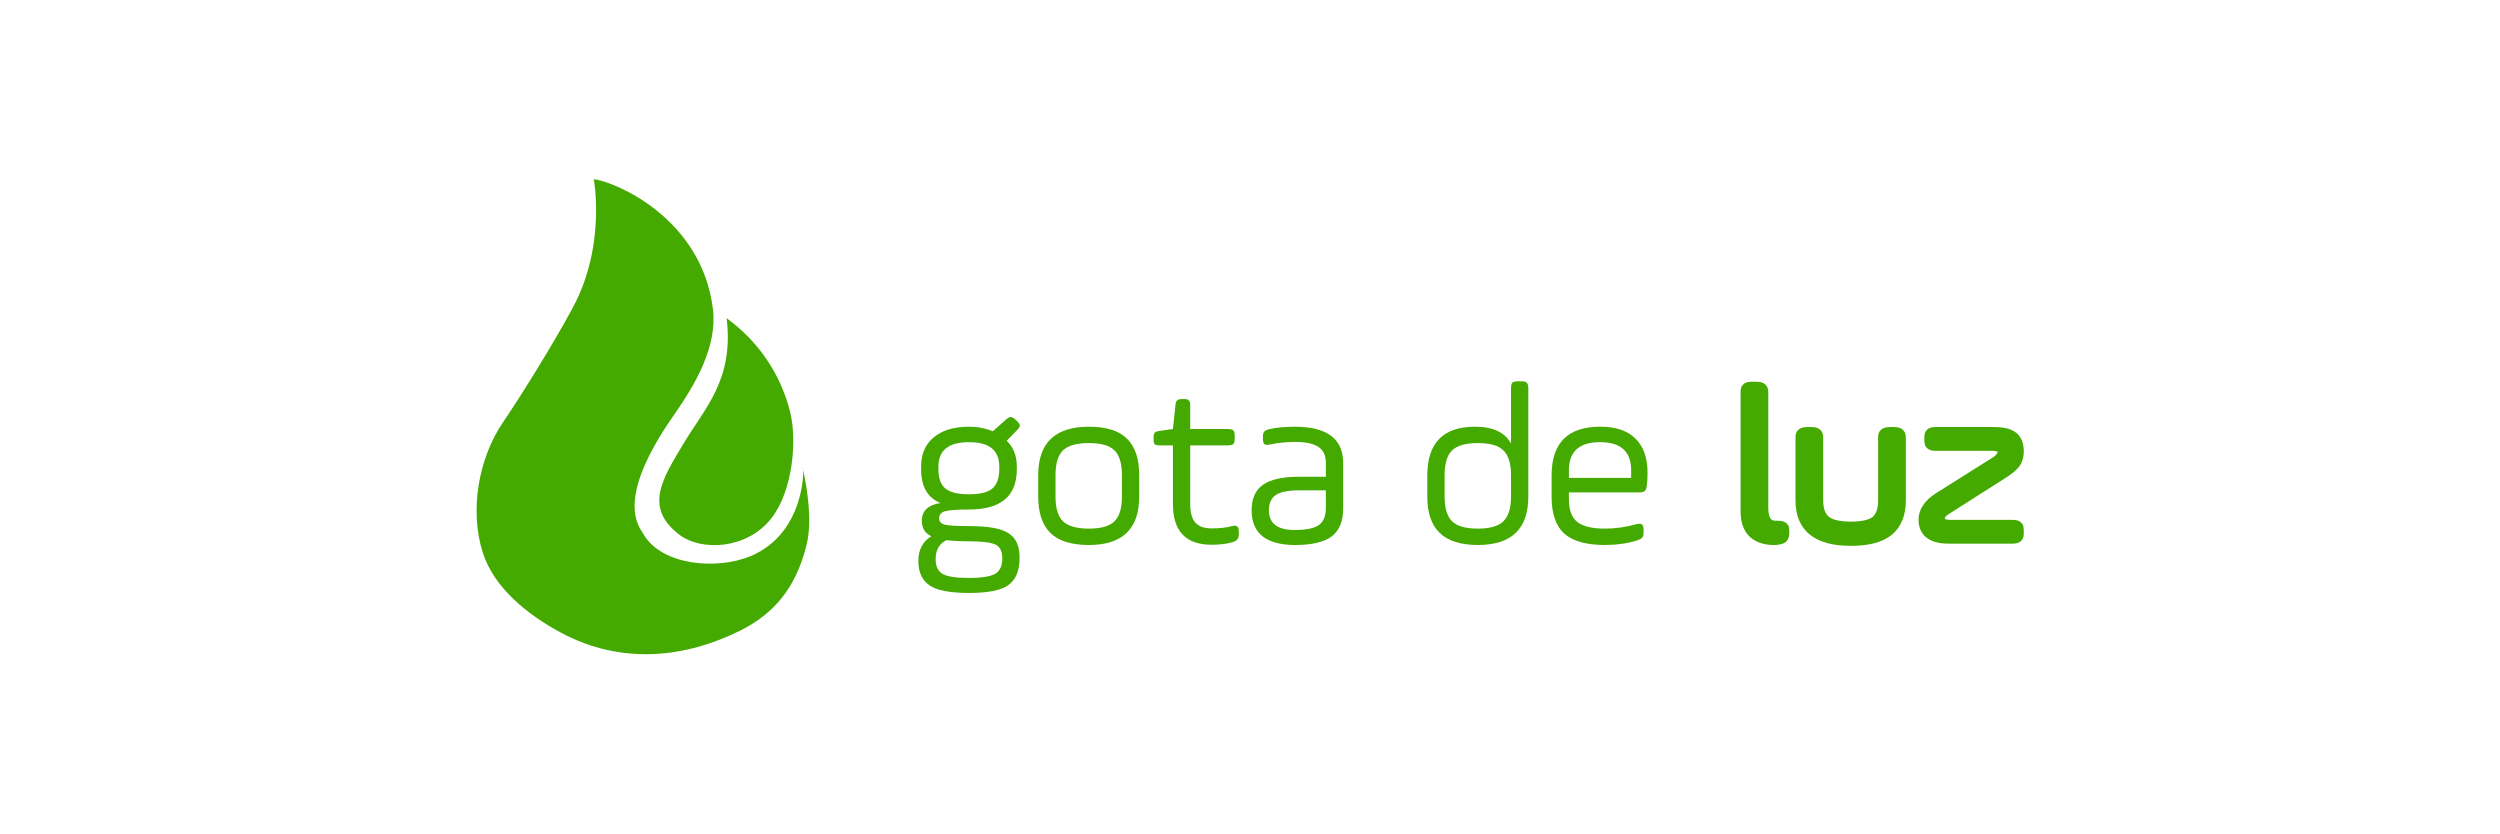
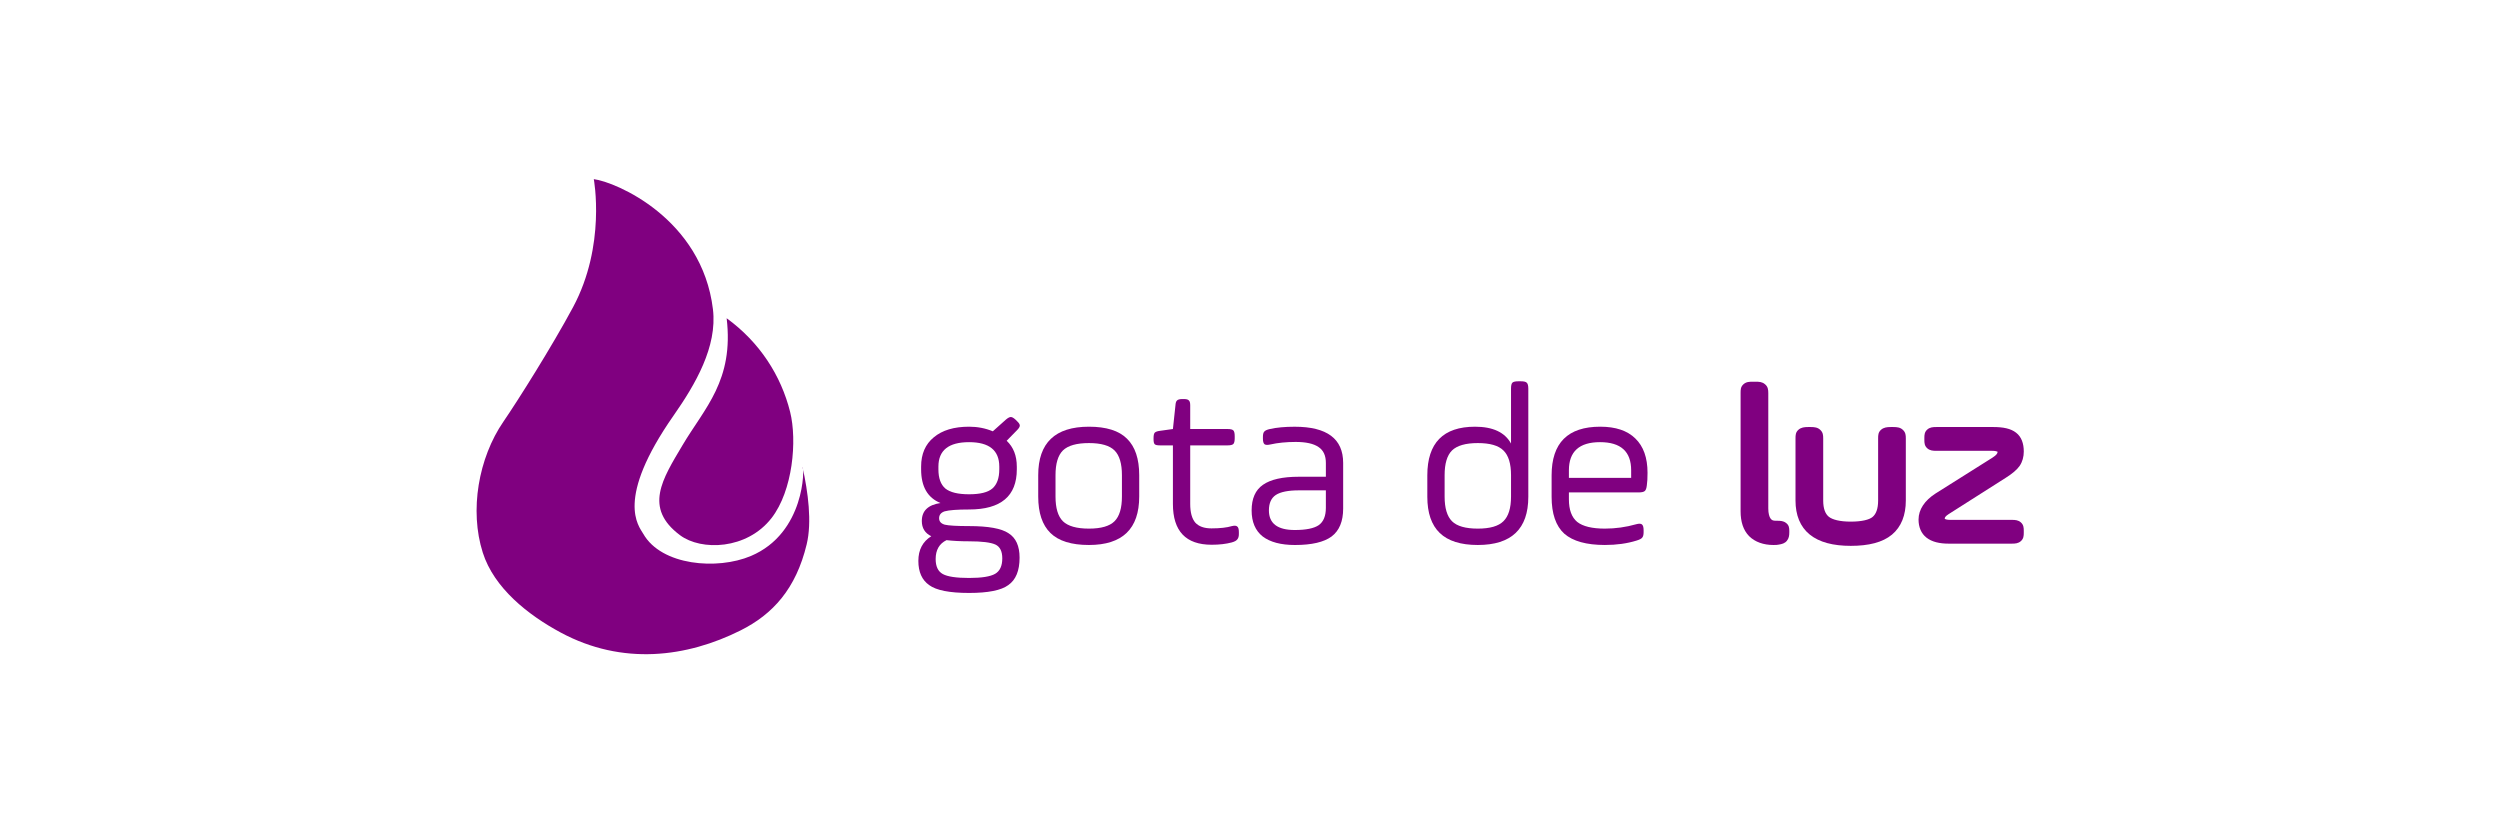
<svg xmlns="http://www.w3.org/2000/svg" width="300mm" height="100mm" viewBox="0 0 300 100" version="1.1" id="svg8">
  <defs id="defs2" />
  <g id="layer1">
    <g id="g904" transform="matrix(1.606757,0,0,1.606757,-17.09335,-95.83618)" style="fill:#666666">
      <g id="g873" style="fill:#666666">
        <g aria-label="luz" transform="scale(1.050314,0.9520966)" id="text849-4" style="font-style:normal;font-weight:normal;font-size:27.167px;line-height:1.25;font-family:sans-serif;fill:#666666;fill-opacity:1;stroke:#666666;stroke-width:1.078;stroke-miterlimit:4;stroke-dasharray:none;stroke-opacity:1" />
      </g>
-       <g id="g922" style="fill:#44aa00" transform="matrix(0.6322294,0,0,0.6322294,38.25103,33.38044)">
-         <path d="m 76.44,96.663 v 0.327 q 0,4.739 -5.638,4.739 -2.097,0 -2.887,0.218 -0.654,0.218 -0.654,0.817 0,0.572 0.681,0.763 0.708,0.163 2.86,0.163 3.405,0 4.658,0.844 1.307,0.817 1.307,2.887 0,2.315 -1.335,3.241 -1.253,0.926 -4.63,0.926 -3.459,0 -4.712,-0.926 -1.28,-0.899 -1.28,-2.86 0,-1.961 1.525,-2.914 -1.117,-0.545 -1.117,-1.798 0,-1.798 2.206,-2.125 -2.288,-0.926 -2.288,-3.977 v -0.327 q 0,-2.233 1.498,-3.459 1.498,-1.253 4.167,-1.253 1.498,0 2.805,0.545 l 1.553,-1.389 q 0.354,-0.3 0.572,-0.3 0.218,0 0.545,0.3 l 0.191,0.191 q 0.327,0.3 0.327,0.518 0,0.218 -0.327,0.545 l -1.226,1.253 q 1.198,1.117 1.198,3.051 z m -2.07,0.327 v -0.327 q 0,-2.887 -3.568,-2.887 -3.623,0 -3.623,2.887 v 0.327 q 0,1.553 0.817,2.261 0.844,0.681 2.805,0.681 1.961,0 2.751,-0.681 0.817,-0.708 0.817,-2.261 z m -3.568,8.498 q -1.525,0 -2.669,-0.136 -1.28,0.626 -1.28,2.233 0,1.307 0.844,1.77 0.844,0.463 3.105,0.463 2.233,0 3.078,-0.49 0.844,-0.49 0.844,-1.825 0,-1.253 -0.817,-1.634 -0.844,-0.381 -3.105,-0.381 z" style="font-style:normal;font-variant:normal;font-weight:normal;font-stretch:normal;font-size:27.238px;line-height:1.25;font-family:'AmpleSoft Pro';-inkscape-font-specification:'AmpleSoft Pro, Normal';font-variant-ligatures:normal;font-variant-caps:normal;font-variant-numeric:normal;font-variant-east-asian:normal;fill:#44aa00;fill-opacity:1;stroke:none;stroke-width:0.681" id="path871" />
-         <path d="m 88.857,100.203 v -2.533 q 0,-2.043 -0.872,-2.914 -0.872,-0.872 -3.023,-0.872 -2.179,0 -3.078,0.872 -0.872,0.872 -0.872,2.914 v 2.533 q 0,2.043 0.872,2.914 0.899,0.872 3.078,0.872 2.152,0 3.023,-0.872 0.872,-0.872 0.872,-2.914 z m -3.895,5.72 q -3.105,0 -4.549,-1.416 -1.444,-1.416 -1.444,-4.304 v -2.533 q 0,-5.72 5.992,-5.72 3.078,0 4.494,1.416 1.444,1.416 1.444,4.304 v 2.533 q 0,5.72 -5.938,5.72 z" style="font-style:normal;font-variant:normal;font-weight:normal;font-stretch:normal;font-size:27.238px;line-height:1.25;font-family:'AmpleSoft Pro';-inkscape-font-specification:'AmpleSoft Pro, Normal';font-variant-ligatures:normal;font-variant-caps:normal;font-variant-numeric:normal;font-variant-east-asian:normal;fill:#44aa00;fill-opacity:1;stroke:none;stroke-width:0.681" id="path873" />
-         <path d="m 92.593,93.421 v -0.136 q 0,-0.463 0.136,-0.626 0.163,-0.163 0.599,-0.218 l 1.553,-0.218 0.3,-2.805 q 0.027,-0.436 0.191,-0.572 0.163,-0.163 0.626,-0.163 h 0.191 q 0.436,0 0.572,0.163 0.163,0.136 0.163,0.572 v 2.805 h 4.412 q 0.518,0 0.681,0.163 0.163,0.163 0.163,0.681 v 0.245 q 0,0.518 -0.163,0.681 -0.163,0.163 -0.681,0.163 h -4.412 v 6.918 q 0,1.498 0.599,2.206 0.626,0.681 1.907,0.681 1.525,0 2.424,-0.272 0.463,-0.109 0.626,0.054 0.191,0.136 0.191,0.654 v 0.245 q 0,0.409 -0.191,0.626 -0.163,0.218 -0.654,0.354 -1.008,0.272 -2.37,0.272 -4.576,0 -4.576,-4.821 v -6.918 h -1.553 q -0.463,0 -0.599,-0.136 -0.136,-0.136 -0.136,-0.599 z" style="font-style:normal;font-variant:normal;font-weight:normal;font-stretch:normal;font-size:27.238px;line-height:1.25;font-family:'AmpleSoft Pro';-inkscape-font-specification:'AmpleSoft Pro, Normal';font-variant-ligatures:normal;font-variant-caps:normal;font-variant-numeric:normal;font-variant-east-asian:normal;fill:#44aa00;fill-opacity:1;stroke:none;stroke-width:0.681" id="path875" />
-         <path d="m 114.991,96.227 v 5.393 q 0,2.261 -1.362,3.296 -1.362,1.008 -4.331,1.008 -2.479,0 -3.813,-1.008 -1.307,-1.035 -1.307,-3.078 0,-2.097 1.335,-3.023 1.362,-0.953 4.222,-0.953 h 3.214 v -1.634 q 0,-1.307 -0.872,-1.879 -0.872,-0.599 -2.697,-0.599 -1.661,0 -2.996,0.3 -0.49,0.109 -0.681,-0.027 -0.191,-0.163 -0.191,-0.654 v -0.218 q 0,-0.463 0.163,-0.626 0.163,-0.191 0.654,-0.3 1.198,-0.272 2.942,-0.272 5.72,0 5.72,4.276 z m -2.043,5.311 v -2.07 h -3.187 q -1.879,0 -2.724,0.545 -0.817,0.545 -0.817,1.825 0,2.315 3.051,2.315 1.988,0 2.833,-0.572 0.844,-0.599 0.844,-2.043 z" style="font-style:normal;font-variant:normal;font-weight:normal;font-stretch:normal;font-size:27.238px;line-height:1.25;font-family:'AmpleSoft Pro';-inkscape-font-specification:'AmpleSoft Pro, Normal';font-variant-ligatures:normal;font-variant-caps:normal;font-variant-numeric:normal;font-variant-east-asian:normal;fill:#44aa00;fill-opacity:1;stroke:none;stroke-width:0.681" id="path877" />
-         <path d="m 136.863,87.456 v 12.774 q 0,5.693 -5.965,5.693 -3.023,0 -4.494,-1.416 -1.471,-1.416 -1.471,-4.276 v -2.533 q 0,-5.747 5.638,-5.747 3.16,0 4.249,1.988 V 87.456 q 0,-0.545 0.163,-0.708 0.163,-0.163 0.708,-0.163 h 0.3 q 0.518,0 0.681,0.163 0.191,0.163 0.191,0.708 z m -9.887,10.214 v 2.533 q 0,2.043 0.872,2.914 0.872,0.872 3.051,0.872 2.152,0 3.023,-0.872 0.899,-0.872 0.899,-2.914 v -2.533 q 0,-2.043 -0.899,-2.914 -0.872,-0.872 -3.023,-0.872 -2.152,0 -3.051,0.872 -0.872,0.872 -0.872,2.914 z" style="font-style:normal;font-variant:normal;font-weight:normal;font-stretch:normal;font-size:27.238px;line-height:1.25;font-family:'AmpleSoft Pro';-inkscape-font-specification:'AmpleSoft Pro, Normal';font-variant-ligatures:normal;font-variant-caps:normal;font-variant-numeric:normal;font-variant-east-asian:normal;fill:#44aa00;fill-opacity:1;stroke:none;stroke-width:0.681" id="path879" />
-         <path d="m 150.946,97.398 q 0,0.953 -0.082,1.471 -0.054,0.518 -0.245,0.681 -0.191,0.163 -0.735,0.163 h -8.226 v 0.817 q 0,1.852 0.981,2.669 1.008,0.79 3.268,0.79 1.879,0 3.704,-0.518 0.49,-0.136 0.681,0.027 0.191,0.163 0.191,0.681 v 0.245 q 0,0.436 -0.163,0.626 -0.136,0.191 -0.681,0.354 -1.661,0.518 -3.732,0.518 -3.268,0 -4.794,-1.335 -1.498,-1.362 -1.498,-4.358 v -2.533 q 0,-5.747 5.747,-5.747 2.724,0 4.14,1.389 1.444,1.389 1.444,4.058 z m -9.288,-0.3 v 0.899 h 7.354 v -0.899 q 0,-3.323 -3.677,-3.323 -3.677,0 -3.677,3.323 z" style="font-style:normal;font-variant:normal;font-weight:normal;font-stretch:normal;font-size:27.238px;line-height:1.25;font-family:'AmpleSoft Pro';-inkscape-font-specification:'AmpleSoft Pro, Normal';font-variant-ligatures:normal;font-variant-caps:normal;font-variant-numeric:normal;font-variant-east-asian:normal;fill:#44aa00;fill-opacity:1;stroke:none;stroke-width:0.681" id="path881" />
-         <g id="g853" style="font-style:normal;font-weight:normal;font-size:27.167px;line-height:1.25;font-family:sans-serif;opacity:1;fill:#44aa00;fill-opacity:1;stroke:#666666;stroke-width:1.078;stroke-miterlimit:4;stroke-dasharray:none;stroke-opacity:1" transform="scale(1.050314,0.9520966)">
-           <path style="color:#000000;font-style:normal;font-variant:normal;font-weight:normal;font-stretch:normal;font-size:27.167px;line-height:1.25;font-family:'AmpleSoft Pro';-inkscape-font-specification:'AmpleSoft Pro, Normal';font-variant-ligatures:normal;font-variant-position:normal;font-variant-caps:normal;font-variant-numeric:normal;font-variant-alternates:normal;font-variant-east-asian:normal;font-feature-settings:normal;font-variation-settings:normal;text-indent:0;text-align:start;text-decoration:none;text-decoration-line:none;text-decoration-style:solid;text-decoration-color:#000000;letter-spacing:normal;word-spacing:normal;text-transform:none;writing-mode:lr-tb;direction:ltr;text-orientation:mixed;dominant-baseline:auto;baseline-shift:baseline;text-anchor:start;white-space:normal;shape-padding:0;shape-margin:0;inline-size:0;clip-rule:nonzero;display:inline;overflow:visible;visibility:visible;isolation:auto;mix-blend-mode:normal;color-interpolation:sRGB;color-interpolation-filters:linearRGB;solid-color:#000000;solid-opacity:1;vector-effect:none;fill:#44aa00;fill-opacity:1;fill-rule:nonzero;stroke:none;stroke-width:1.078;stroke-linecap:butt;stroke-linejoin:miter;stroke-miterlimit:4;stroke-dasharray:none;stroke-dashoffset:0;stroke-opacity:1;color-rendering:auto;image-rendering:auto;shape-rendering:auto;text-rendering:auto;enable-background:accumulate;stop-color:#000000;stop-opacity:1" d="M 154.72,107.072 V 92.402 c 0,-0.362 0.054,-0.598 0.163,-0.706 0.109,-0.109 0.344,-0.163 0.706,-0.163 h 0.299 c 0.344,0 0.571,0.054 0.679,0.163 0.127,0.109 0.19,0.344 0.19,0.706 v 14.317 c 0,1.376 0.462,2.065 1.386,2.065 h 0.136 c 0.362,0 0.589,0.045 0.679,0.136 0.109,0.072 0.163,0.263 0.163,0.571 v 0.19 c 0,0.344 -0.054,0.589 -0.163,0.734 -0.091,0.127 -0.29,0.217 -0.598,0.272 -0.054,0.018 -0.217,0.027 -0.489,0.027 -0.996,0 -1.775,-0.308 -2.336,-0.924 -0.543,-0.616 -0.815,-1.521 -0.815,-2.717 z" id="path855" />
-           <path style="color:#000000;font-style:normal;font-variant:normal;font-weight:normal;font-stretch:normal;font-size:27.167px;line-height:1.25;font-family:'AmpleSoft Pro';-inkscape-font-specification:'AmpleSoft Pro, Normal';font-variant-ligatures:normal;font-variant-position:normal;font-variant-caps:normal;font-variant-numeric:normal;font-variant-alternates:normal;font-variant-east-asian:normal;font-feature-settings:normal;font-variation-settings:normal;text-indent:0;text-align:start;text-decoration:none;text-decoration-line:none;text-decoration-style:solid;text-decoration-color:#000000;letter-spacing:normal;word-spacing:normal;text-transform:none;writing-mode:lr-tb;direction:ltr;text-orientation:mixed;dominant-baseline:auto;baseline-shift:baseline;text-anchor:start;white-space:normal;shape-padding:0;shape-margin:0;inline-size:0;clip-rule:nonzero;display:inline;overflow:visible;visibility:visible;isolation:auto;mix-blend-mode:normal;color-interpolation:sRGB;color-interpolation-filters:linearRGB;solid-color:#000000;solid-opacity:1;vector-effect:none;fill:#44aa00;fill-opacity:1;fill-rule:nonzero;stroke:none;stroke-width:1.078;stroke-linecap:butt;stroke-linejoin:miter;stroke-miterlimit:4;stroke-dasharray:none;stroke-dashoffset:0;stroke-opacity:1;color-rendering:auto;image-rendering:auto;shape-rendering:auto;text-rendering:auto;enable-background:accumulate;stop-color:#000000;stop-opacity:1" d="m 155.59,90.994 c -0.416,0 -0.767,-1.35e-4 -1.088,0.32 -0.32,0.32 -0.32,0.672 -0.32,1.088 v 14.67 c 0,1.277 0.291,2.327 0.949,3.072 l 0.004,0.004 0.002,0.004 c 0.668,0.733 1.627,1.1 2.734,1.1 0.142,0 0.257,-0.002 0.355,-0.008 0.081,-0.004 0.149,-0.013 0.25,-0.039 0.357,-0.065 0.682,-0.155 0.914,-0.475 0.228,-0.307 0.27,-0.652 0.27,-1.051 v -0.189 c 0,-0.186 -0.012,-0.352 -0.06,-0.521 -0.044,-0.154 -0.145,-0.324 -0.312,-0.455 -0.155,-0.132 -0.311,-0.195 -0.461,-0.225 -0.167,-0.034 -0.343,-0.045 -0.547,-0.045 h -0.137 c -0.328,0 -0.454,-0.071 -0.592,-0.277 -0.138,-0.206 -0.254,-0.62 -0.254,-1.248 V 92.402 c 0,-0.418 -0.039,-0.797 -0.373,-1.096 -0.304,-0.289 -0.644,-0.312 -1.035,-0.312 z m 0,1.078 h 0.299 c 0.287,0 0.389,0.096 0.297,0.004 l 0.016,0.016 0.016,0.014 c -0.098,-0.084 0.002,-0.003 0.002,0.297 v 14.316 c 0,0.749 0.114,1.367 0.438,1.85 0.324,0.482 0.891,0.754 1.486,0.754 h 0.137 c 0.136,0 0.224,0.01 0.289,0.019 0.006,0.04 0.014,0.068 0.014,0.148 v 0.189 c 0,0.287 -0.069,0.429 -0.055,0.41 l -0.004,0.006 -0.004,0.004 c 0.056,-0.079 -0.006,0.011 -0.252,0.055 l -0.039,0.008 -0.039,0.012 c 0.101,-0.034 0.043,-0.009 -0.021,-0.006 -0.065,0.004 -0.167,0.006 -0.297,0.006 -0.883,0 -1.479,-0.25 -1.934,-0.746 -0.427,-0.486 -0.678,-1.244 -0.678,-2.355 V 92.402 c 0,-0.308 0.107,-0.429 0.004,-0.326 -0.103,0.103 0.018,-0.004 0.326,-0.004 z" id="path857" />
+       <g id="g922" style="fill:#800080" transform="matrix(0.6322294,0,0,0.6322294,38.25103,33.38044)">
+         <path d="m 76.44,96.663 v 0.327 q 0,4.739 -5.638,4.739 -2.097,0 -2.887,0.218 -0.654,0.218 -0.654,0.817 0,0.572 0.681,0.763 0.708,0.163 2.86,0.163 3.405,0 4.658,0.844 1.307,0.817 1.307,2.887 0,2.315 -1.335,3.241 -1.253,0.926 -4.63,0.926 -3.459,0 -4.712,-0.926 -1.28,-0.899 -1.28,-2.86 0,-1.961 1.525,-2.914 -1.117,-0.545 -1.117,-1.798 0,-1.798 2.206,-2.125 -2.288,-0.926 -2.288,-3.977 v -0.327 q 0,-2.233 1.498,-3.459 1.498,-1.253 4.167,-1.253 1.498,0 2.805,0.545 l 1.553,-1.389 q 0.354,-0.3 0.572,-0.3 0.218,0 0.545,0.3 l 0.191,0.191 q 0.327,0.3 0.327,0.518 0,0.218 -0.327,0.545 l -1.226,1.253 q 1.198,1.117 1.198,3.051 z m -2.07,0.327 v -0.327 q 0,-2.887 -3.568,-2.887 -3.623,0 -3.623,2.887 v 0.327 q 0,1.553 0.817,2.261 0.844,0.681 2.805,0.681 1.961,0 2.751,-0.681 0.817,-0.708 0.817,-2.261 z m -3.568,8.498 q -1.525,0 -2.669,-0.136 -1.28,0.626 -1.28,2.233 0,1.307 0.844,1.77 0.844,0.463 3.105,0.463 2.233,0 3.078,-0.49 0.844,-0.49 0.844,-1.825 0,-1.253 -0.817,-1.634 -0.844,-0.381 -3.105,-0.381 z" style="font-style:normal;font-variant:normal;font-weight:normal;font-stretch:normal;font-size:27.238px;line-height:1.25;font-family:'AmpleSoft Pro';-inkscape-font-specification:'AmpleSoft Pro, Normal';font-variant-ligatures:normal;font-variant-caps:normal;font-variant-numeric:normal;font-variant-east-asian:normal;fill:#800080;fill-opacity:1;stroke:none;stroke-width:0.681" id="path871" />
+         <path d="m 88.857,100.203 v -2.533 q 0,-2.043 -0.872,-2.914 -0.872,-0.872 -3.023,-0.872 -2.179,0 -3.078,0.872 -0.872,0.872 -0.872,2.914 v 2.533 q 0,2.043 0.872,2.914 0.899,0.872 3.078,0.872 2.152,0 3.023,-0.872 0.872,-0.872 0.872,-2.914 z m -3.895,5.72 q -3.105,0 -4.549,-1.416 -1.444,-1.416 -1.444,-4.304 v -2.533 q 0,-5.72 5.992,-5.72 3.078,0 4.494,1.416 1.444,1.416 1.444,4.304 v 2.533 q 0,5.72 -5.938,5.72 z" style="font-style:normal;font-variant:normal;font-weight:normal;font-stretch:normal;font-size:27.238px;line-height:1.25;font-family:'AmpleSoft Pro';-inkscape-font-specification:'AmpleSoft Pro, Normal';font-variant-ligatures:normal;font-variant-caps:normal;font-variant-numeric:normal;font-variant-east-asian:normal;fill:#800080;fill-opacity:1;stroke:none;stroke-width:0.681" id="path873" />
+         <path d="m 92.593,93.421 v -0.136 q 0,-0.463 0.136,-0.626 0.163,-0.163 0.599,-0.218 l 1.553,-0.218 0.3,-2.805 q 0.027,-0.436 0.191,-0.572 0.163,-0.163 0.626,-0.163 h 0.191 q 0.436,0 0.572,0.163 0.163,0.136 0.163,0.572 v 2.805 h 4.412 q 0.518,0 0.681,0.163 0.163,0.163 0.163,0.681 v 0.245 q 0,0.518 -0.163,0.681 -0.163,0.163 -0.681,0.163 h -4.412 v 6.918 q 0,1.498 0.599,2.206 0.626,0.681 1.907,0.681 1.525,0 2.424,-0.272 0.463,-0.109 0.626,0.054 0.191,0.136 0.191,0.654 v 0.245 q 0,0.409 -0.191,0.626 -0.163,0.218 -0.654,0.354 -1.008,0.272 -2.37,0.272 -4.576,0 -4.576,-4.821 v -6.918 h -1.553 q -0.463,0 -0.599,-0.136 -0.136,-0.136 -0.136,-0.599 z" style="font-style:normal;font-variant:normal;font-weight:normal;font-stretch:normal;font-size:27.238px;line-height:1.25;font-family:'AmpleSoft Pro';-inkscape-font-specification:'AmpleSoft Pro, Normal';font-variant-ligatures:normal;font-variant-caps:normal;font-variant-numeric:normal;font-variant-east-asian:normal;fill:#800080;fill-opacity:1;stroke:none;stroke-width:0.681" id="path875" />
+         <path d="m 114.991,96.227 v 5.393 q 0,2.261 -1.362,3.296 -1.362,1.008 -4.331,1.008 -2.479,0 -3.813,-1.008 -1.307,-1.035 -1.307,-3.078 0,-2.097 1.335,-3.023 1.362,-0.953 4.222,-0.953 h 3.214 v -1.634 q 0,-1.307 -0.872,-1.879 -0.872,-0.599 -2.697,-0.599 -1.661,0 -2.996,0.3 -0.49,0.109 -0.681,-0.027 -0.191,-0.163 -0.191,-0.654 v -0.218 q 0,-0.463 0.163,-0.626 0.163,-0.191 0.654,-0.3 1.198,-0.272 2.942,-0.272 5.72,0 5.72,4.276 z m -2.043,5.311 v -2.07 h -3.187 q -1.879,0 -2.724,0.545 -0.817,0.545 -0.817,1.825 0,2.315 3.051,2.315 1.988,0 2.833,-0.572 0.844,-0.599 0.844,-2.043 z" style="font-style:normal;font-variant:normal;font-weight:normal;font-stretch:normal;font-size:27.238px;line-height:1.25;font-family:'AmpleSoft Pro';-inkscape-font-specification:'AmpleSoft Pro, Normal';font-variant-ligatures:normal;font-variant-caps:normal;font-variant-numeric:normal;font-variant-east-asian:normal;fill:#800080;fill-opacity:1;stroke:none;stroke-width:0.681" id="path877" />
+         <path d="m 136.863,87.456 v 12.774 q 0,5.693 -5.965,5.693 -3.023,0 -4.494,-1.416 -1.471,-1.416 -1.471,-4.276 v -2.533 q 0,-5.747 5.638,-5.747 3.16,0 4.249,1.988 V 87.456 q 0,-0.545 0.163,-0.708 0.163,-0.163 0.708,-0.163 h 0.3 q 0.518,0 0.681,0.163 0.191,0.163 0.191,0.708 z m -9.887,10.214 v 2.533 q 0,2.043 0.872,2.914 0.872,0.872 3.051,0.872 2.152,0 3.023,-0.872 0.899,-0.872 0.899,-2.914 v -2.533 q 0,-2.043 -0.899,-2.914 -0.872,-0.872 -3.023,-0.872 -2.152,0 -3.051,0.872 -0.872,0.872 -0.872,2.914 z" style="font-style:normal;font-variant:normal;font-weight:normal;font-stretch:normal;font-size:27.238px;line-height:1.25;font-family:'AmpleSoft Pro';-inkscape-font-specification:'AmpleSoft Pro, Normal';font-variant-ligatures:normal;font-variant-caps:normal;font-variant-numeric:normal;font-variant-east-asian:normal;fill:#800080;fill-opacity:1;stroke:none;stroke-width:0.681" id="path879" />
+         <path d="m 150.946,97.398 q 0,0.953 -0.082,1.471 -0.054,0.518 -0.245,0.681 -0.191,0.163 -0.735,0.163 h -8.226 v 0.817 q 0,1.852 0.981,2.669 1.008,0.79 3.268,0.79 1.879,0 3.704,-0.518 0.49,-0.136 0.681,0.027 0.191,0.163 0.191,0.681 v 0.245 q 0,0.436 -0.163,0.626 -0.136,0.191 -0.681,0.354 -1.661,0.518 -3.732,0.518 -3.268,0 -4.794,-1.335 -1.498,-1.362 -1.498,-4.358 v -2.533 q 0,-5.747 5.747,-5.747 2.724,0 4.14,1.389 1.444,1.389 1.444,4.058 z m -9.288,-0.3 v 0.899 h 7.354 v -0.899 q 0,-3.323 -3.677,-3.323 -3.677,0 -3.677,3.323 z" style="font-style:normal;font-variant:normal;font-weight:normal;font-stretch:normal;font-size:27.238px;line-height:1.25;font-family:'AmpleSoft Pro';-inkscape-font-specification:'AmpleSoft Pro, Normal';font-variant-ligatures:normal;font-variant-caps:normal;font-variant-numeric:normal;font-variant-east-asian:normal;fill:#800080;fill-opacity:1;stroke:none;stroke-width:0.681" id="path881" />
+         <g id="g853" style="font-style:normal;font-weight:normal;font-size:27.167px;line-height:1.25;font-family:sans-serif;opacity:1;fill:#800080;fill-opacity:1;stroke:#666666;stroke-width:1.078;stroke-miterlimit:4;stroke-dasharray:none;stroke-opacity:1" transform="scale(1.050314,0.9520966)">
+           <path style="color:#000000;font-style:normal;font-variant:normal;font-weight:normal;font-stretch:normal;font-size:27.167px;line-height:1.25;font-family:'AmpleSoft Pro';-inkscape-font-specification:'AmpleSoft Pro, Normal';font-variant-ligatures:normal;font-variant-position:normal;font-variant-caps:normal;font-variant-numeric:normal;font-variant-alternates:normal;font-variant-east-asian:normal;font-feature-settings:normal;font-variation-settings:normal;text-indent:0;text-align:start;text-decoration:none;text-decoration-line:none;text-decoration-style:solid;text-decoration-color:#000000;letter-spacing:normal;word-spacing:normal;text-transform:none;writing-mode:lr-tb;direction:ltr;text-orientation:mixed;dominant-baseline:auto;baseline-shift:baseline;text-anchor:start;white-space:normal;shape-padding:0;shape-margin:0;inline-size:0;clip-rule:nonzero;display:inline;overflow:visible;visibility:visible;isolation:auto;mix-blend-mode:normal;color-interpolation:sRGB;color-interpolation-filters:linearRGB;solid-color:#000000;solid-opacity:1;vector-effect:none;fill:#800080;fill-opacity:1;fill-rule:nonzero;stroke:none;stroke-width:1.078;stroke-linecap:butt;stroke-linejoin:miter;stroke-miterlimit:4;stroke-dasharray:none;stroke-dashoffset:0;stroke-opacity:1;color-rendering:auto;image-rendering:auto;shape-rendering:auto;text-rendering:auto;enable-background:accumulate;stop-color:#000000;stop-opacity:1" d="M 154.72,107.072 V 92.402 c 0,-0.362 0.054,-0.598 0.163,-0.706 0.109,-0.109 0.344,-0.163 0.706,-0.163 h 0.299 c 0.344,0 0.571,0.054 0.679,0.163 0.127,0.109 0.19,0.344 0.19,0.706 v 14.317 c 0,1.376 0.462,2.065 1.386,2.065 h 0.136 c 0.362,0 0.589,0.045 0.679,0.136 0.109,0.072 0.163,0.263 0.163,0.571 v 0.19 c 0,0.344 -0.054,0.589 -0.163,0.734 -0.091,0.127 -0.29,0.217 -0.598,0.272 -0.054,0.018 -0.217,0.027 -0.489,0.027 -0.996,0 -1.775,-0.308 -2.336,-0.924 -0.543,-0.616 -0.815,-1.521 -0.815,-2.717 z" id="path855" />
+           <path style="color:#000000;font-style:normal;font-variant:normal;font-weight:normal;font-stretch:normal;font-size:27.167px;line-height:1.25;font-family:'AmpleSoft Pro';-inkscape-font-specification:'AmpleSoft Pro, Normal';font-variant-ligatures:normal;font-variant-position:normal;font-variant-caps:normal;font-variant-numeric:normal;font-variant-alternates:normal;font-variant-east-asian:normal;font-feature-settings:normal;font-variation-settings:normal;text-indent:0;text-align:start;text-decoration:none;text-decoration-line:none;text-decoration-style:solid;text-decoration-color:#000000;letter-spacing:normal;word-spacing:normal;text-transform:none;writing-mode:lr-tb;direction:ltr;text-orientation:mixed;dominant-baseline:auto;baseline-shift:baseline;text-anchor:start;white-space:normal;shape-padding:0;shape-margin:0;inline-size:0;clip-rule:nonzero;display:inline;overflow:visible;visibility:visible;isolation:auto;mix-blend-mode:normal;color-interpolation:sRGB;color-interpolation-filters:linearRGB;solid-color:#000000;solid-opacity:1;vector-effect:none;fill:#800080;fill-opacity:1;fill-rule:nonzero;stroke:none;stroke-width:1.078;stroke-linecap:butt;stroke-linejoin:miter;stroke-miterlimit:4;stroke-dasharray:none;stroke-dashoffset:0;stroke-opacity:1;color-rendering:auto;image-rendering:auto;shape-rendering:auto;text-rendering:auto;enable-background:accumulate;stop-color:#000000;stop-opacity:1" d="m 155.59,90.994 c -0.416,0 -0.767,-1.35e-4 -1.088,0.32 -0.32,0.32 -0.32,0.672 -0.32,1.088 v 14.67 c 0,1.277 0.291,2.327 0.949,3.072 l 0.004,0.004 0.002,0.004 c 0.668,0.733 1.627,1.1 2.734,1.1 0.142,0 0.257,-0.002 0.355,-0.008 0.081,-0.004 0.149,-0.013 0.25,-0.039 0.357,-0.065 0.682,-0.155 0.914,-0.475 0.228,-0.307 0.27,-0.652 0.27,-1.051 v -0.189 c 0,-0.186 -0.012,-0.352 -0.06,-0.521 -0.044,-0.154 -0.145,-0.324 -0.312,-0.455 -0.155,-0.132 -0.311,-0.195 -0.461,-0.225 -0.167,-0.034 -0.343,-0.045 -0.547,-0.045 h -0.137 c -0.328,0 -0.454,-0.071 -0.592,-0.277 -0.138,-0.206 -0.254,-0.62 -0.254,-1.248 V 92.402 c 0,-0.418 -0.039,-0.797 -0.373,-1.096 -0.304,-0.289 -0.644,-0.312 -1.035,-0.312 z m 0,1.078 h 0.299 c 0.287,0 0.389,0.096 0.297,0.004 l 0.016,0.016 0.016,0.014 c -0.098,-0.084 0.002,-0.003 0.002,0.297 v 14.316 c 0,0.749 0.114,1.367 0.438,1.85 0.324,0.482 0.891,0.754 1.486,0.754 h 0.137 c 0.136,0 0.224,0.01 0.289,0.019 0.006,0.04 0.014,0.068 0.014,0.148 v 0.189 c 0,0.287 -0.069,0.429 -0.055,0.41 l -0.004,0.006 -0.004,0.004 c 0.056,-0.079 -0.006,0.011 -0.252,0.055 l -0.039,0.008 -0.039,0.012 c 0.101,-0.034 0.043,-0.009 -0.021,-0.006 -0.065,0.004 -0.167,0.006 -0.297,0.006 -0.883,0 -1.479,-0.25 -1.934,-0.746 -0.427,-0.486 -0.678,-1.244 -0.678,-2.355 V 92.402 c 0,-0.308 0.107,-0.429 0.004,-0.326 -0.103,0.103 0.018,-0.004 0.326,-0.004 z" id="path857" />
        </g>
-         <path style="color:#000000;font-style:normal;font-variant:normal;font-weight:normal;font-stretch:normal;font-size:27.167px;line-height:1.25;font-family:'AmpleSoft Pro';-inkscape-font-specification:'AmpleSoft Pro, Normal';font-variant-ligatures:normal;font-variant-position:normal;font-variant-caps:normal;font-variant-numeric:normal;font-variant-alternates:normal;font-variant-east-asian:normal;font-feature-settings:normal;font-variation-settings:normal;text-indent:0;text-align:start;text-decoration:none;text-decoration-line:none;text-decoration-style:solid;text-decoration-color:#000000;letter-spacing:normal;word-spacing:normal;text-transform:none;writing-mode:lr-tb;direction:ltr;text-orientation:mixed;dominant-baseline:auto;baseline-shift:baseline;text-anchor:start;white-space:normal;shape-padding:0;shape-margin:0;inline-size:0;clip-rule:nonzero;display:inline;overflow:visible;visibility:visible;isolation:auto;mix-blend-mode:normal;color-interpolation:sRGB;color-interpolation-filters:linearRGB;solid-color:#000000;solid-opacity:1;vector-effect:none;fill:#44aa00;fill-opacity:1;fill-rule:nonzero;stroke:none;stroke-width:1.078;stroke-linecap:butt;stroke-linejoin:miter;stroke-miterlimit:4;stroke-dasharray:none;stroke-dashoffset:0;stroke-opacity:1;color-rendering:auto;image-rendering:auto;shape-rendering:auto;text-rendering:auto;enable-background:accumulate;stop-color:#000000" d="m 162.933,98.025 v 7.715 c 0,1.123 0.272,1.929 0.815,2.418 0.561,0.489 1.503,0.734 2.825,0.734 1.34,0 2.273,-0.235 2.798,-0.706 0.543,-0.489 0.815,-1.304 0.815,-2.445 v -7.715 c 0,-0.344 0.054,-0.571 0.163,-0.679 0.127,-0.127 0.362,-0.19 0.706,-0.19 h 0.299 c 0.362,0 0.598,0.063 0.706,0.19 0.109,0.109 0.163,0.335 0.163,0.679 v 7.715 c 0,1.702 -0.462,2.979 -1.386,3.831 -0.906,0.833 -2.327,1.25 -4.265,1.25 -3.785,0 -5.678,-1.693 -5.678,-5.08 v -7.715 c 0,-0.344 0.054,-0.571 0.163,-0.679 0.127,-0.127 0.362,-0.19 0.706,-0.19 h 0.299 c 0.362,0 0.598,0.063 0.706,0.19 0.109,0.109 0.163,0.335 0.163,0.679 z" id="path861" transform="scale(1.050314,0.9520966)" />
-         <path style="color:#000000;font-style:normal;font-variant:normal;font-weight:normal;font-stretch:normal;font-size:27.167px;line-height:1.25;font-family:'AmpleSoft Pro';-inkscape-font-specification:'AmpleSoft Pro, Normal';font-variant-ligatures:normal;font-variant-position:normal;font-variant-caps:normal;font-variant-numeric:normal;font-variant-alternates:normal;font-variant-east-asian:normal;font-feature-settings:normal;font-variation-settings:normal;text-indent:0;text-align:start;text-decoration:none;text-decoration-line:none;text-decoration-style:solid;text-decoration-color:#000000;letter-spacing:normal;word-spacing:normal;text-transform:none;writing-mode:lr-tb;direction:ltr;text-orientation:mixed;dominant-baseline:auto;baseline-shift:baseline;text-anchor:start;white-space:normal;shape-padding:0;shape-margin:0;inline-size:0;clip-rule:nonzero;display:inline;overflow:visible;visibility:visible;isolation:auto;mix-blend-mode:normal;color-interpolation:sRGB;color-interpolation-filters:linearRGB;solid-color:#000000;solid-opacity:1;vector-effect:none;fill:#44aa00;fill-opacity:1;fill-rule:nonzero;stroke:none;stroke-width:1.078;stroke-linecap:butt;stroke-linejoin:miter;stroke-miterlimit:4;stroke-dasharray:none;stroke-dashoffset:0;stroke-opacity:1;color-rendering:auto;image-rendering:auto;shape-rendering:auto;text-rendering:auto;enable-background:accumulate;stop-color:#000000" d="m 161.766,96.617 c -0.41,0 -0.789,0.048 -1.088,0.348 -0.31,0.31 -0.32,0.66 -0.32,1.061 v 7.715 c 0,1.794 0.518,3.247 1.598,4.213 1.079,0.966 2.646,1.406 4.619,1.406 2.015,0 3.582,-0.428 4.629,-1.391 h 0.002 c 1.055,-0.973 1.559,-2.429 1.559,-4.229 v -7.715 c 0,-0.391 -0.024,-0.731 -0.312,-1.035 -0.299,-0.334 -0.678,-0.373 -1.096,-0.373 h -0.299 c -0.41,0 -0.789,0.048 -1.088,0.348 -0.31,0.31 -0.32,0.66 -0.32,1.061 v 7.715 c 0,1.055 -0.248,1.695 -0.637,2.045 -0.356,0.319 -1.16,0.568 -2.438,0.568 -1.254,0 -2.063,-0.249 -2.467,-0.6 -0.389,-0.352 -0.635,-0.98 -0.635,-2.014 v -7.715 c 0,-0.391 -0.024,-0.731 -0.312,-1.035 -0.299,-0.334 -0.678,-0.373 -1.096,-0.373 z m 0,1.078 h 0.299 c 0.299,10e-7 0.381,0.1 0.297,0.002 l 0.014,0.016 0.014,0.014 c -0.092,-0.093 0.006,0.011 0.006,0.299 v 7.715 c 0,1.21 0.298,2.192 0.994,2.818 l 0.002,0.004 0.004,0.002 c 0.719,0.627 1.791,0.867 3.18,0.867 1.403,0 2.463,-0.221 3.158,-0.844 v -0.002 c 0.698,-0.628 0.994,-1.619 0.994,-2.846 v -7.715 c 0,-0.287 0.096,-0.391 0.004,-0.299 -0.046,0.046 0.048,-0.031 0.326,-0.031 h 0.299 c 0.299,10e-7 0.381,0.1 0.297,0.002 l 0.014,0.016 0.014,0.014 c -0.092,-0.093 0.006,0.011 0.006,0.299 v 7.715 c 0,1.604 -0.42,2.704 -1.211,3.434 -0.765,0.703 -2.04,1.107 -3.9,1.107 -1.812,0 -3.085,-0.405 -3.898,-1.133 -0.813,-0.728 -1.24,-1.815 -1.24,-3.408 v -7.715 c 0,-0.287 0.096,-0.391 0.004,-0.299 -0.046,0.046 0.048,-0.031 0.326,-0.031 z" id="path863" transform="scale(1.050314,0.9520966)" />
-         <path style="color:#000000;font-style:normal;font-variant:normal;font-weight:normal;font-stretch:normal;font-size:27.167px;line-height:1.25;font-family:'AmpleSoft Pro';-inkscape-font-specification:'AmpleSoft Pro, Normal';font-variant-ligatures:normal;font-variant-position:normal;font-variant-caps:normal;font-variant-numeric:normal;font-variant-alternates:normal;font-variant-east-asian:normal;font-feature-settings:normal;font-variation-settings:normal;text-indent:0;text-align:start;text-decoration:none;text-decoration-line:none;text-decoration-style:solid;text-decoration-color:#000000;letter-spacing:normal;word-spacing:normal;text-transform:none;writing-mode:lr-tb;direction:ltr;text-orientation:mixed;dominant-baseline:auto;baseline-shift:baseline;text-anchor:start;white-space:normal;shape-padding:0;shape-margin:0;inline-size:0;clip-rule:nonzero;display:inline;overflow:visible;visibility:visible;isolation:auto;mix-blend-mode:normal;color-interpolation:sRGB;color-interpolation-filters:linearRGB;solid-color:#000000;solid-opacity:1;vector-effect:none;fill:#44aa00;fill-opacity:1;fill-rule:nonzero;stroke:none;stroke-width:1.078;stroke-linecap:butt;stroke-linejoin:miter;stroke-miterlimit:4;stroke-dasharray:none;stroke-dashoffset:0;stroke-opacity:1;color-rendering:auto;image-rendering:auto;shape-rendering:auto;text-rendering:auto;enable-background:accumulate;stop-color:#000000" d="m 175.388,98.216 v -0.245 c 0,-0.326 0.054,-0.543 0.163,-0.652 0.109,-0.109 0.326,-0.163 0.652,-0.163 h 6.384 c 1.05,0 1.793,0.19 2.228,0.571 0.453,0.38 0.679,1.023 0.679,1.929 0,0.58 -0.127,1.078 -0.38,1.494 -0.254,0.398 -0.715,0.833 -1.386,1.304 l -6.466,4.537 c -0.435,0.308 -0.652,0.625 -0.652,0.951 0,0.489 0.38,0.734 1.141,0.734 h 6.928 c 0.326,0 0.543,0.054 0.652,0.163 0.109,0.109 0.163,0.326 0.163,0.652 v 0.244 c 0,0.326 -0.054,0.543 -0.163,0.652 -0.109,0.109 -0.326,0.163 -0.652,0.163 h -7.091 c -1.902,0 -2.853,-0.815 -2.853,-2.445 0,-1.069 0.561,-2.001 1.684,-2.798 l 6.411,-4.455 c 0.525,-0.362 0.788,-0.734 0.788,-1.114 0,-0.471 -0.38,-0.706 -1.141,-0.706 h -6.276 c -0.326,0 -0.543,-0.054 -0.652,-0.163 -0.109,-0.109 -0.163,-0.326 -0.163,-0.652 z" id="path867" transform="scale(1.050314,0.9520966)" />
-         <path style="color:#000000;font-style:normal;font-variant:normal;font-weight:normal;font-stretch:normal;font-size:27.167px;line-height:1.25;font-family:'AmpleSoft Pro';-inkscape-font-specification:'AmpleSoft Pro, Normal';font-variant-ligatures:normal;font-variant-position:normal;font-variant-caps:normal;font-variant-numeric:normal;font-variant-alternates:normal;font-variant-east-asian:normal;font-feature-settings:normal;font-variation-settings:normal;text-indent:0;text-align:start;text-decoration:none;text-decoration-line:none;text-decoration-style:solid;text-decoration-color:#000000;letter-spacing:normal;word-spacing:normal;text-transform:none;writing-mode:lr-tb;direction:ltr;text-orientation:mixed;dominant-baseline:auto;baseline-shift:baseline;text-anchor:start;white-space:normal;shape-padding:0;shape-margin:0;inline-size:0;clip-rule:nonzero;display:inline;overflow:visible;visibility:visible;isolation:auto;mix-blend-mode:normal;color-interpolation:sRGB;color-interpolation-filters:linearRGB;solid-color:#000000;solid-opacity:1;vector-effect:none;fill:#44aa00;fill-opacity:1;fill-rule:nonzero;stroke:none;stroke-width:1.078;stroke-linecap:butt;stroke-linejoin:miter;stroke-miterlimit:4;stroke-dasharray:none;stroke-dashoffset:0;stroke-opacity:1;color-rendering:auto;image-rendering:auto;shape-rendering:auto;text-rendering:auto;enable-background:accumulate;stop-color:#000000" d="m 176.203,96.617 c -0.386,0 -0.734,0.021 -1.033,0.32 -0.299,0.299 -0.32,0.647 -0.32,1.033 v 0.244 c 0,0.386 0.021,0.734 0.32,1.033 0.299,0.299 0.647,0.322 1.033,0.322 h 6.275 c 0.325,0 0.519,0.063 0.572,0.096 0.053,0.033 0.029,-0.02 0.029,0.07 0,0.132 -0.102,0.358 -0.555,0.67 v 0.002 l -6.416,4.457 -0.002,0.002 c -1.216,0.863 -1.91,1.979 -1.91,3.236 0,0.92 0.29,1.721 0.9,2.244 0.61,0.523 1.462,0.74 2.49,0.74 h 7.092 c 0.386,0 0.734,-0.021 1.033,-0.32 0.299,-0.299 0.32,-0.647 0.32,-1.033 v -0.244 c 0,-0.386 -0.021,-0.734 -0.32,-1.033 -0.299,-0.299 -0.647,-0.32 -1.033,-0.32 h -6.928 c -0.323,0 -0.512,-0.066 -0.564,-0.1 -0.053,-0.034 -0.039,0.009 -0.039,-0.096 0,-0.086 0.064,-0.256 0.426,-0.512 l 6.463,-4.535 c 0.702,-0.494 1.214,-0.956 1.531,-1.455 l 0.002,-0.006 0.004,-0.004 c 0.311,-0.511 0.459,-1.115 0.459,-1.773 0,-0.994 -0.257,-1.822 -0.869,-2.338 -0.597,-0.519 -1.463,-0.701 -2.576,-0.701 z m 0,1.078 h 6.385 c 0.985,0 1.598,0.199 1.871,0.438 l 0.004,0.004 0.006,0.002 c 0.291,0.245 0.486,0.702 0.486,1.518 0,0.498 -0.107,0.886 -0.301,1.207 -0.191,0.298 -0.601,0.702 -1.236,1.148 l -6.467,4.539 c -0.508,0.36 -0.881,0.825 -0.881,1.391 0,0.384 0.206,0.793 0.533,1.004 0.328,0.211 0.71,0.27 1.148,0.27 h 6.928 c 0.266,0 0.351,0.086 0.27,0.004 -0.082,-0.082 0.006,0.005 0.006,0.271 v 0.244 c 0,0.266 -0.088,0.353 -0.006,0.271 0.082,-0.082 -0.003,0.004 -0.27,0.004 h -7.092 c -0.874,0 -1.448,-0.189 -1.789,-0.48 -0.341,-0.292 -0.523,-0.716 -0.523,-1.426 0,-0.88 0.427,-1.626 1.457,-2.357 l 6.404,-4.451 0.002,-0.002 c 0.597,-0.412 1.02,-0.929 1.02,-1.557 0,-0.381 -0.214,-0.786 -0.541,-0.988 -0.327,-0.202 -0.703,-0.256 -1.139,-0.256 h -6.275 c -0.266,0 -0.353,-0.088 -0.271,-0.006 0.082,0.082 -0.004,-0.005 -0.004,-0.271 v -0.244 c 0,-0.266 0.086,-0.351 0.004,-0.27 -0.082,0.082 0.005,-0.006 0.271,-0.006 z" id="path869" transform="scale(1.050314,0.9520966)" />
-         <path style="fill:#44aa00;stroke:none;stroke-width:0.265px;stroke-linecap:butt;stroke-linejoin:miter;stroke-opacity:1" d="m 42.163,79.136 c 0.876,7.353 -2.602,10.6 -5.201,14.979 -2.394,4.033 -4.62,7.427 -0.307,10.651 2.51,1.877 7.904,1.717 10.809,-2.021 2.516,-3.238 3.038,-9.159 2.198,-12.538 -1.07,-4.306 -3.612,-8.248 -7.5,-11.071 z" id="path893" />
-         <path style="fill:#44aa00;stroke:none;stroke-width:0.265px;stroke-linecap:butt;stroke-linejoin:miter;stroke-opacity:1" d="m 26.469,62.706 c 0,0 1.475,7.811 -2.451,15.127 -2.494,4.646 -6.529,11.047 -8.223,13.515 -2.954,4.304 -4.024,10.494 -2.442,15.469 1.332,4.188 5.33,7.361 9.2,9.444 7.316,3.937 14.914,2.924 21.249,-0.244 3.826,-1.913 6.554,-4.929 7.816,-10.177 0.635,-2.641 0.164,-6.154 -0.488,-9.118 0.233,0 0.325,7.786 -6.106,10.502 -3.981,1.682 -10.559,1.133 -12.701,-2.605 -0.543,-0.948 -3.389,-4.031 3.582,-14.003 C 38.457,86.962 41.079,82.501 40.544,78.076 39.249,67.351 29.07,63.037 26.469,62.706 Z" id="path895" />
+         <path style="color:#000000;font-style:normal;font-variant:normal;font-weight:normal;font-stretch:normal;font-size:27.167px;line-height:1.25;font-family:'AmpleSoft Pro';-inkscape-font-specification:'AmpleSoft Pro, Normal';font-variant-ligatures:normal;font-variant-position:normal;font-variant-caps:normal;font-variant-numeric:normal;font-variant-alternates:normal;font-variant-east-asian:normal;font-feature-settings:normal;font-variation-settings:normal;text-indent:0;text-align:start;text-decoration:none;text-decoration-line:none;text-decoration-style:solid;text-decoration-color:#000000;letter-spacing:normal;word-spacing:normal;text-transform:none;writing-mode:lr-tb;direction:ltr;text-orientation:mixed;dominant-baseline:auto;baseline-shift:baseline;text-anchor:start;white-space:normal;shape-padding:0;shape-margin:0;inline-size:0;clip-rule:nonzero;display:inline;overflow:visible;visibility:visible;isolation:auto;mix-blend-mode:normal;color-interpolation:sRGB;color-interpolation-filters:linearRGB;solid-color:#000000;solid-opacity:1;vector-effect:none;fill:#800080;fill-opacity:1;fill-rule:nonzero;stroke:none;stroke-width:1.078;stroke-linecap:butt;stroke-linejoin:miter;stroke-miterlimit:4;stroke-dasharray:none;stroke-dashoffset:0;stroke-opacity:1;color-rendering:auto;image-rendering:auto;shape-rendering:auto;text-rendering:auto;enable-background:accumulate;stop-color:#000000" d="m 162.933,98.025 v 7.715 c 0,1.123 0.272,1.929 0.815,2.418 0.561,0.489 1.503,0.734 2.825,0.734 1.34,0 2.273,-0.235 2.798,-0.706 0.543,-0.489 0.815,-1.304 0.815,-2.445 v -7.715 c 0,-0.344 0.054,-0.571 0.163,-0.679 0.127,-0.127 0.362,-0.19 0.706,-0.19 h 0.299 c 0.362,0 0.598,0.063 0.706,0.19 0.109,0.109 0.163,0.335 0.163,0.679 v 7.715 c 0,1.702 -0.462,2.979 -1.386,3.831 -0.906,0.833 -2.327,1.25 -4.265,1.25 -3.785,0 -5.678,-1.693 -5.678,-5.08 v -7.715 c 0,-0.344 0.054,-0.571 0.163,-0.679 0.127,-0.127 0.362,-0.19 0.706,-0.19 h 0.299 c 0.362,0 0.598,0.063 0.706,0.19 0.109,0.109 0.163,0.335 0.163,0.679 z" id="path861" transform="scale(1.050314,0.9520966)" />
+         <path style="color:#000000;font-style:normal;font-variant:normal;font-weight:normal;font-stretch:normal;font-size:27.167px;line-height:1.25;font-family:'AmpleSoft Pro';-inkscape-font-specification:'AmpleSoft Pro, Normal';font-variant-ligatures:normal;font-variant-position:normal;font-variant-caps:normal;font-variant-numeric:normal;font-variant-alternates:normal;font-variant-east-asian:normal;font-feature-settings:normal;font-variation-settings:normal;text-indent:0;text-align:start;text-decoration:none;text-decoration-line:none;text-decoration-style:solid;text-decoration-color:#000000;letter-spacing:normal;word-spacing:normal;text-transform:none;writing-mode:lr-tb;direction:ltr;text-orientation:mixed;dominant-baseline:auto;baseline-shift:baseline;text-anchor:start;white-space:normal;shape-padding:0;shape-margin:0;inline-size:0;clip-rule:nonzero;display:inline;overflow:visible;visibility:visible;isolation:auto;mix-blend-mode:normal;color-interpolation:sRGB;color-interpolation-filters:linearRGB;solid-color:#000000;solid-opacity:1;vector-effect:none;fill:#800080;fill-opacity:1;fill-rule:nonzero;stroke:none;stroke-width:1.078;stroke-linecap:butt;stroke-linejoin:miter;stroke-miterlimit:4;stroke-dasharray:none;stroke-dashoffset:0;stroke-opacity:1;color-rendering:auto;image-rendering:auto;shape-rendering:auto;text-rendering:auto;enable-background:accumulate;stop-color:#000000" d="m 161.766,96.617 c -0.41,0 -0.789,0.048 -1.088,0.348 -0.31,0.31 -0.32,0.66 -0.32,1.061 v 7.715 c 0,1.794 0.518,3.247 1.598,4.213 1.079,0.966 2.646,1.406 4.619,1.406 2.015,0 3.582,-0.428 4.629,-1.391 h 0.002 c 1.055,-0.973 1.559,-2.429 1.559,-4.229 v -7.715 c 0,-0.391 -0.024,-0.731 -0.312,-1.035 -0.299,-0.334 -0.678,-0.373 -1.096,-0.373 h -0.299 c -0.41,0 -0.789,0.048 -1.088,0.348 -0.31,0.31 -0.32,0.66 -0.32,1.061 v 7.715 c 0,1.055 -0.248,1.695 -0.637,2.045 -0.356,0.319 -1.16,0.568 -2.438,0.568 -1.254,0 -2.063,-0.249 -2.467,-0.6 -0.389,-0.352 -0.635,-0.98 -0.635,-2.014 v -7.715 c 0,-0.391 -0.024,-0.731 -0.312,-1.035 -0.299,-0.334 -0.678,-0.373 -1.096,-0.373 z m 0,1.078 h 0.299 c 0.299,10e-7 0.381,0.1 0.297,0.002 l 0.014,0.016 0.014,0.014 c -0.092,-0.093 0.006,0.011 0.006,0.299 v 7.715 c 0,1.21 0.298,2.192 0.994,2.818 l 0.002,0.004 0.004,0.002 c 0.719,0.627 1.791,0.867 3.18,0.867 1.403,0 2.463,-0.221 3.158,-0.844 v -0.002 c 0.698,-0.628 0.994,-1.619 0.994,-2.846 v -7.715 c 0,-0.287 0.096,-0.391 0.004,-0.299 -0.046,0.046 0.048,-0.031 0.326,-0.031 h 0.299 c 0.299,10e-7 0.381,0.1 0.297,0.002 l 0.014,0.016 0.014,0.014 c -0.092,-0.093 0.006,0.011 0.006,0.299 v 7.715 c 0,1.604 -0.42,2.704 -1.211,3.434 -0.765,0.703 -2.04,1.107 -3.9,1.107 -1.812,0 -3.085,-0.405 -3.898,-1.133 -0.813,-0.728 -1.24,-1.815 -1.24,-3.408 v -7.715 c 0,-0.287 0.096,-0.391 0.004,-0.299 -0.046,0.046 0.048,-0.031 0.326,-0.031 z" id="path863" transform="scale(1.050314,0.9520966)" />
+         <path style="color:#000000;font-style:normal;font-variant:normal;font-weight:normal;font-stretch:normal;font-size:27.167px;line-height:1.25;font-family:'AmpleSoft Pro';-inkscape-font-specification:'AmpleSoft Pro, Normal';font-variant-ligatures:normal;font-variant-position:normal;font-variant-caps:normal;font-variant-numeric:normal;font-variant-alternates:normal;font-variant-east-asian:normal;font-feature-settings:normal;font-variation-settings:normal;text-indent:0;text-align:start;text-decoration:none;text-decoration-line:none;text-decoration-style:solid;text-decoration-color:#000000;letter-spacing:normal;word-spacing:normal;text-transform:none;writing-mode:lr-tb;direction:ltr;text-orientation:mixed;dominant-baseline:auto;baseline-shift:baseline;text-anchor:start;white-space:normal;shape-padding:0;shape-margin:0;inline-size:0;clip-rule:nonzero;display:inline;overflow:visible;visibility:visible;isolation:auto;mix-blend-mode:normal;color-interpolation:sRGB;color-interpolation-filters:linearRGB;solid-color:#000000;solid-opacity:1;vector-effect:none;fill:#800080;fill-opacity:1;fill-rule:nonzero;stroke:none;stroke-width:1.078;stroke-linecap:butt;stroke-linejoin:miter;stroke-miterlimit:4;stroke-dasharray:none;stroke-dashoffset:0;stroke-opacity:1;color-rendering:auto;image-rendering:auto;shape-rendering:auto;text-rendering:auto;enable-background:accumulate;stop-color:#000000" d="m 175.388,98.216 v -0.245 c 0,-0.326 0.054,-0.543 0.163,-0.652 0.109,-0.109 0.326,-0.163 0.652,-0.163 h 6.384 c 1.05,0 1.793,0.19 2.228,0.571 0.453,0.38 0.679,1.023 0.679,1.929 0,0.58 -0.127,1.078 -0.38,1.494 -0.254,0.398 -0.715,0.833 -1.386,1.304 l -6.466,4.537 c -0.435,0.308 -0.652,0.625 -0.652,0.951 0,0.489 0.38,0.734 1.141,0.734 h 6.928 c 0.326,0 0.543,0.054 0.652,0.163 0.109,0.109 0.163,0.326 0.163,0.652 v 0.244 c 0,0.326 -0.054,0.543 -0.163,0.652 -0.109,0.109 -0.326,0.163 -0.652,0.163 h -7.091 c -1.902,0 -2.853,-0.815 -2.853,-2.445 0,-1.069 0.561,-2.001 1.684,-2.798 l 6.411,-4.455 c 0.525,-0.362 0.788,-0.734 0.788,-1.114 0,-0.471 -0.38,-0.706 -1.141,-0.706 h -6.276 c -0.326,0 -0.543,-0.054 -0.652,-0.163 -0.109,-0.109 -0.163,-0.326 -0.163,-0.652 z" id="path867" transform="scale(1.050314,0.9520966)" />
+         <path style="color:#000000;font-style:normal;font-variant:normal;font-weight:normal;font-stretch:normal;font-size:27.167px;line-height:1.25;font-family:'AmpleSoft Pro';-inkscape-font-specification:'AmpleSoft Pro, Normal';font-variant-ligatures:normal;font-variant-position:normal;font-variant-caps:normal;font-variant-numeric:normal;font-variant-alternates:normal;font-variant-east-asian:normal;font-feature-settings:normal;font-variation-settings:normal;text-indent:0;text-align:start;text-decoration:none;text-decoration-line:none;text-decoration-style:solid;text-decoration-color:#000000;letter-spacing:normal;word-spacing:normal;text-transform:none;writing-mode:lr-tb;direction:ltr;text-orientation:mixed;dominant-baseline:auto;baseline-shift:baseline;text-anchor:start;white-space:normal;shape-padding:0;shape-margin:0;inline-size:0;clip-rule:nonzero;display:inline;overflow:visible;visibility:visible;isolation:auto;mix-blend-mode:normal;color-interpolation:sRGB;color-interpolation-filters:linearRGB;solid-color:#000000;solid-opacity:1;vector-effect:none;fill:#800080;fill-opacity:1;fill-rule:nonzero;stroke:none;stroke-width:1.078;stroke-linecap:butt;stroke-linejoin:miter;stroke-miterlimit:4;stroke-dasharray:none;stroke-dashoffset:0;stroke-opacity:1;color-rendering:auto;image-rendering:auto;shape-rendering:auto;text-rendering:auto;enable-background:accumulate;stop-color:#000000" d="m 176.203,96.617 c -0.386,0 -0.734,0.021 -1.033,0.32 -0.299,0.299 -0.32,0.647 -0.32,1.033 v 0.244 c 0,0.386 0.021,0.734 0.32,1.033 0.299,0.299 0.647,0.322 1.033,0.322 h 6.275 c 0.325,0 0.519,0.063 0.572,0.096 0.053,0.033 0.029,-0.02 0.029,0.07 0,0.132 -0.102,0.358 -0.555,0.67 v 0.002 l -6.416,4.457 -0.002,0.002 c -1.216,0.863 -1.91,1.979 -1.91,3.236 0,0.92 0.29,1.721 0.9,2.244 0.61,0.523 1.462,0.74 2.49,0.74 h 7.092 c 0.386,0 0.734,-0.021 1.033,-0.32 0.299,-0.299 0.32,-0.647 0.32,-1.033 v -0.244 c 0,-0.386 -0.021,-0.734 -0.32,-1.033 -0.299,-0.299 -0.647,-0.32 -1.033,-0.32 h -6.928 c -0.323,0 -0.512,-0.066 -0.564,-0.1 -0.053,-0.034 -0.039,0.009 -0.039,-0.096 0,-0.086 0.064,-0.256 0.426,-0.512 l 6.463,-4.535 c 0.702,-0.494 1.214,-0.956 1.531,-1.455 l 0.002,-0.006 0.004,-0.004 c 0.311,-0.511 0.459,-1.115 0.459,-1.773 0,-0.994 -0.257,-1.822 -0.869,-2.338 -0.597,-0.519 -1.463,-0.701 -2.576,-0.701 z m 0,1.078 h 6.385 c 0.985,0 1.598,0.199 1.871,0.438 l 0.004,0.004 0.006,0.002 c 0.291,0.245 0.486,0.702 0.486,1.518 0,0.498 -0.107,0.886 -0.301,1.207 -0.191,0.298 -0.601,0.702 -1.236,1.148 l -6.467,4.539 c -0.508,0.36 -0.881,0.825 -0.881,1.391 0,0.384 0.206,0.793 0.533,1.004 0.328,0.211 0.71,0.27 1.148,0.27 h 6.928 c 0.266,0 0.351,0.086 0.27,0.004 -0.082,-0.082 0.006,0.005 0.006,0.271 v 0.244 c 0,0.266 -0.088,0.353 -0.006,0.271 0.082,-0.082 -0.003,0.004 -0.27,0.004 h -7.092 c -0.874,0 -1.448,-0.189 -1.789,-0.48 -0.341,-0.292 -0.523,-0.716 -0.523,-1.426 0,-0.88 0.427,-1.626 1.457,-2.357 l 6.404,-4.451 0.002,-0.002 c 0.597,-0.412 1.02,-0.929 1.02,-1.557 0,-0.381 -0.214,-0.786 -0.541,-0.988 -0.327,-0.202 -0.703,-0.256 -1.139,-0.256 h -6.275 c -0.266,0 -0.353,-0.088 -0.271,-0.006 0.082,0.082 -0.004,-0.005 -0.004,-0.271 v -0.244 c 0,-0.266 0.086,-0.351 0.004,-0.27 -0.082,0.082 0.005,-0.006 0.271,-0.006 z" id="path869" transform="scale(1.050314,0.9520966)" />
+         <path style="fill:#800080;stroke:none;stroke-width:0.265px;stroke-linecap:butt;stroke-linejoin:miter;stroke-opacity:1" d="m 42.163,79.136 c 0.876,7.353 -2.602,10.6 -5.201,14.979 -2.394,4.033 -4.62,7.427 -0.307,10.651 2.51,1.877 7.904,1.717 10.809,-2.021 2.516,-3.238 3.038,-9.159 2.198,-12.538 -1.07,-4.306 -3.612,-8.248 -7.5,-11.071 z" id="path893" />
+         <path style="fill:#800080;stroke:none;stroke-width:0.265px;stroke-linecap:butt;stroke-linejoin:miter;stroke-opacity:1" d="m 26.469,62.706 c 0,0 1.475,7.811 -2.451,15.127 -2.494,4.646 -6.529,11.047 -8.223,13.515 -2.954,4.304 -4.024,10.494 -2.442,15.469 1.332,4.188 5.33,7.361 9.2,9.444 7.316,3.937 14.914,2.924 21.249,-0.244 3.826,-1.913 6.554,-4.929 7.816,-10.177 0.635,-2.641 0.164,-6.154 -0.488,-9.118 0.233,0 0.325,7.786 -6.106,10.502 -3.981,1.682 -10.559,1.133 -12.701,-2.605 -0.543,-0.948 -3.389,-4.031 3.582,-14.003 C 38.457,86.962 41.079,82.501 40.544,78.076 39.249,67.351 29.07,63.037 26.469,62.706 Z" id="path895" />
      </g>
    </g>
  </g>
</svg>
